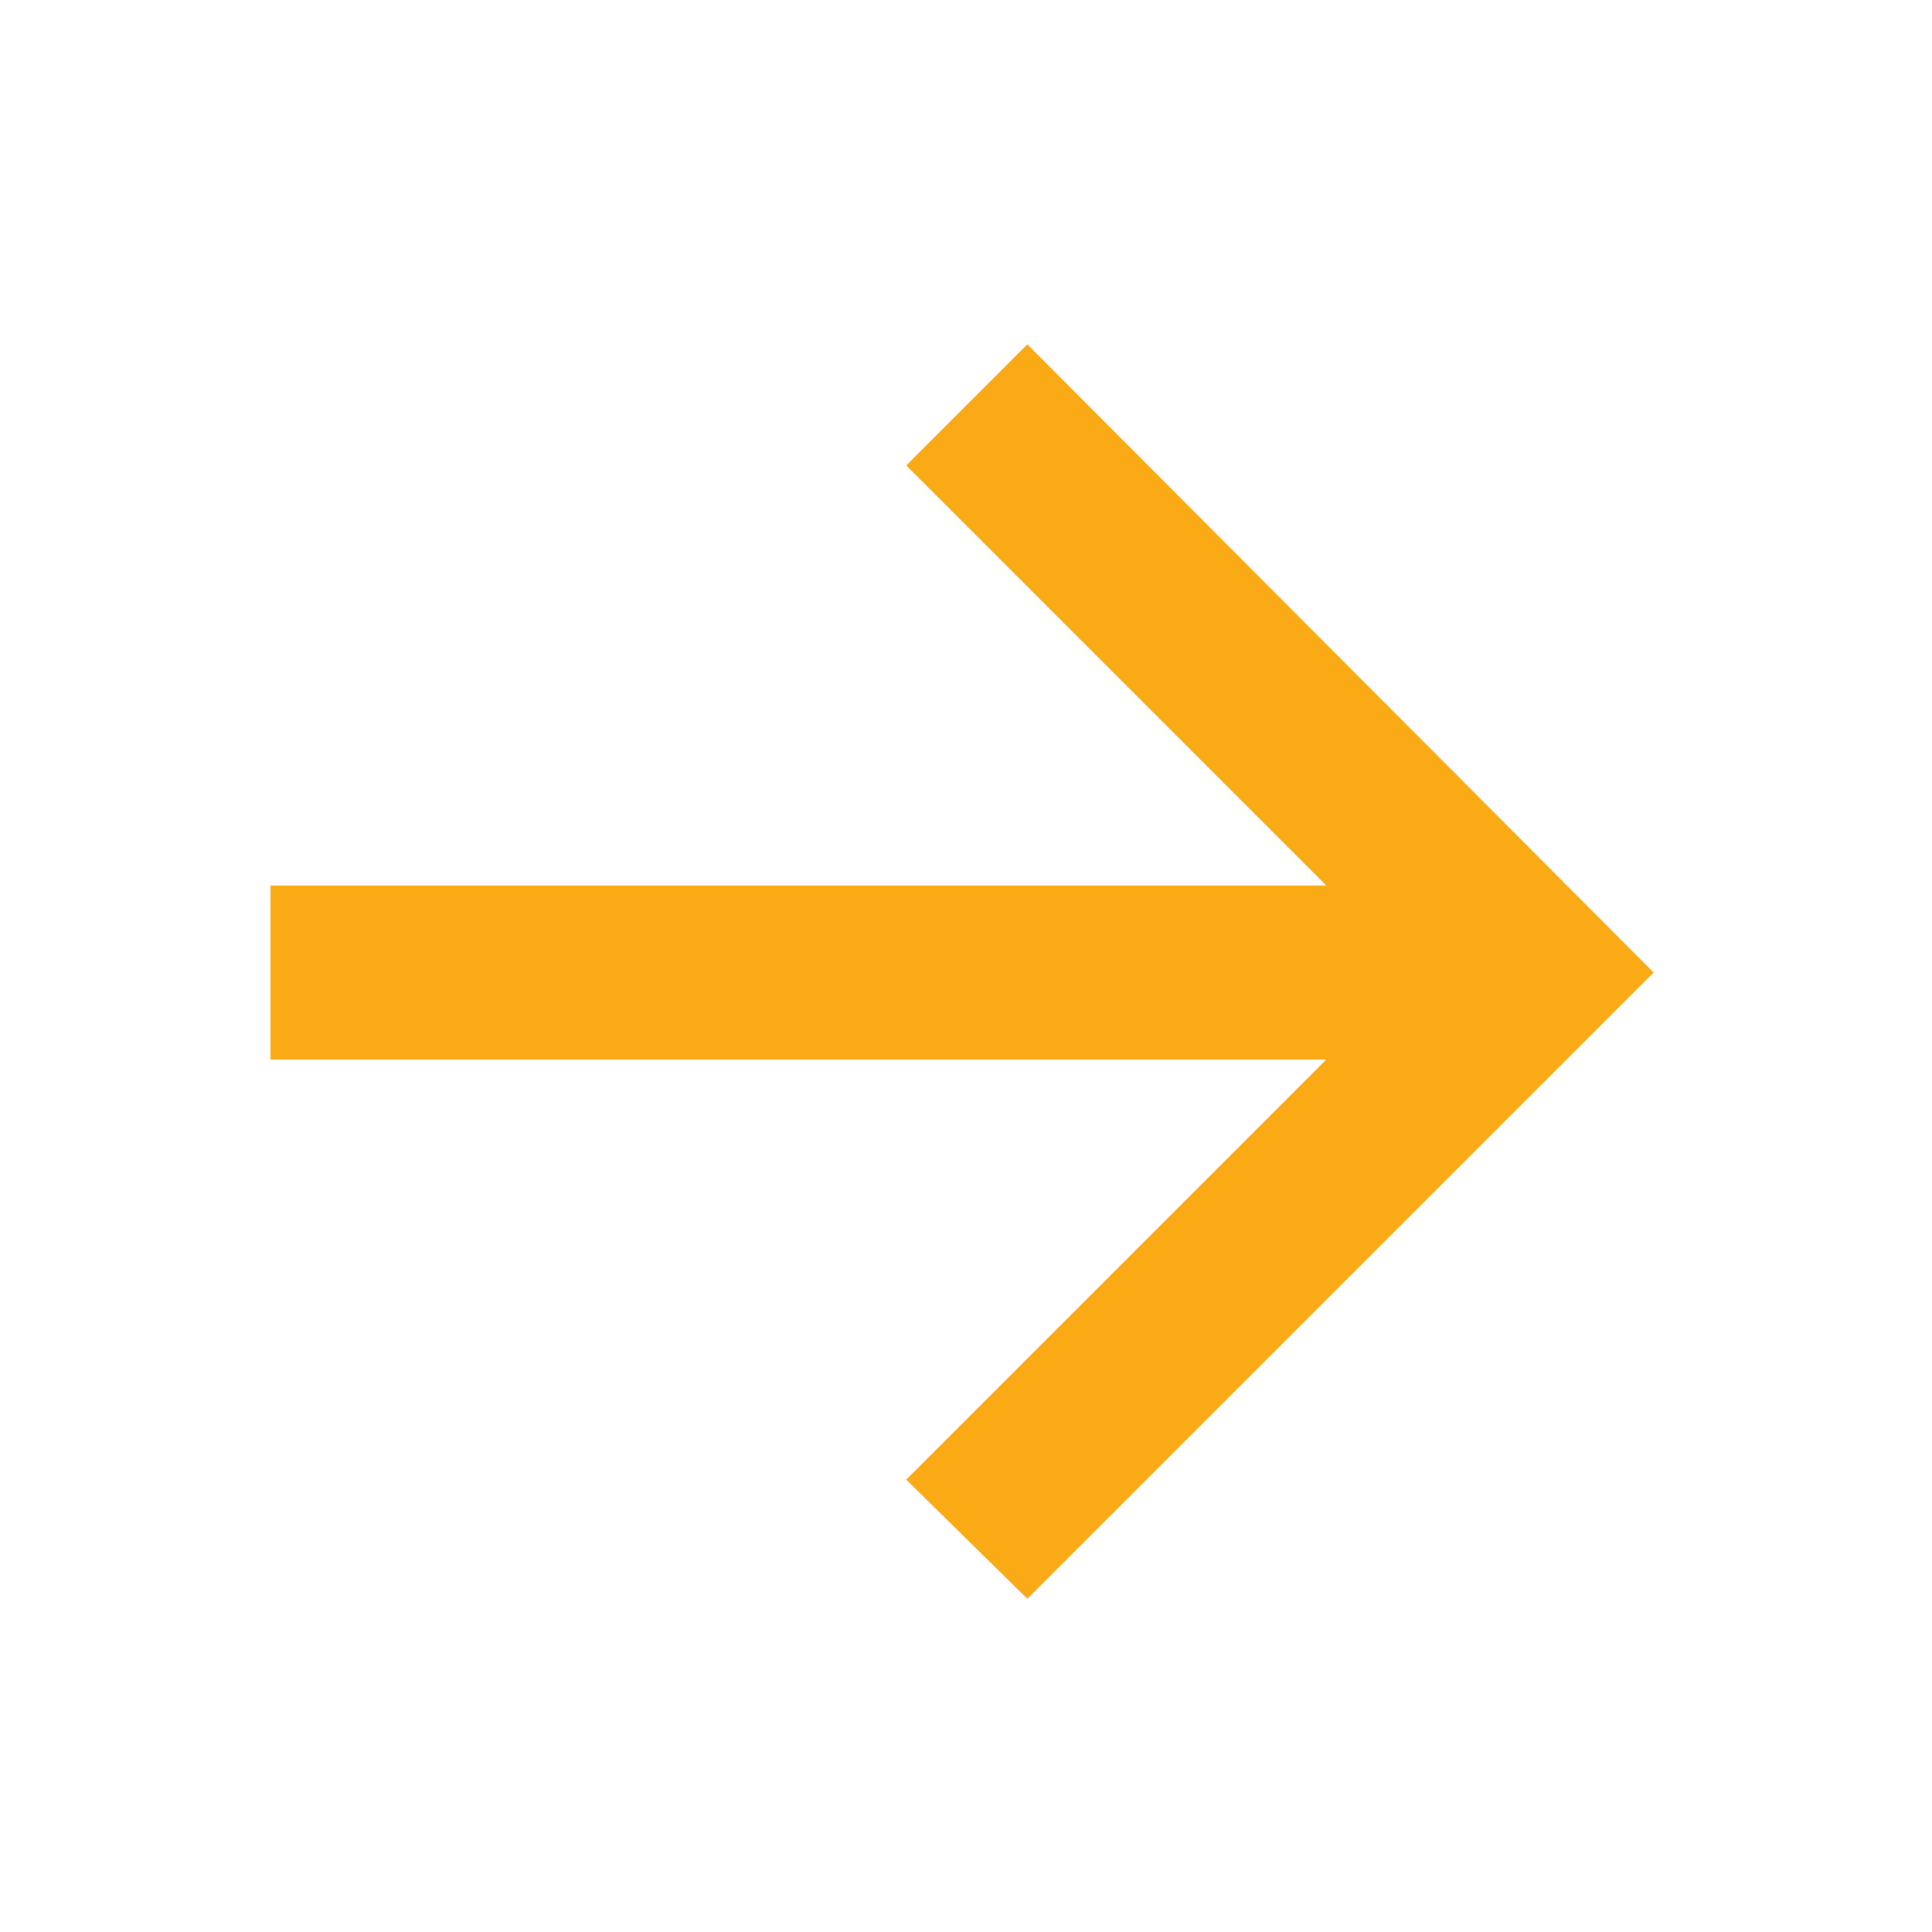
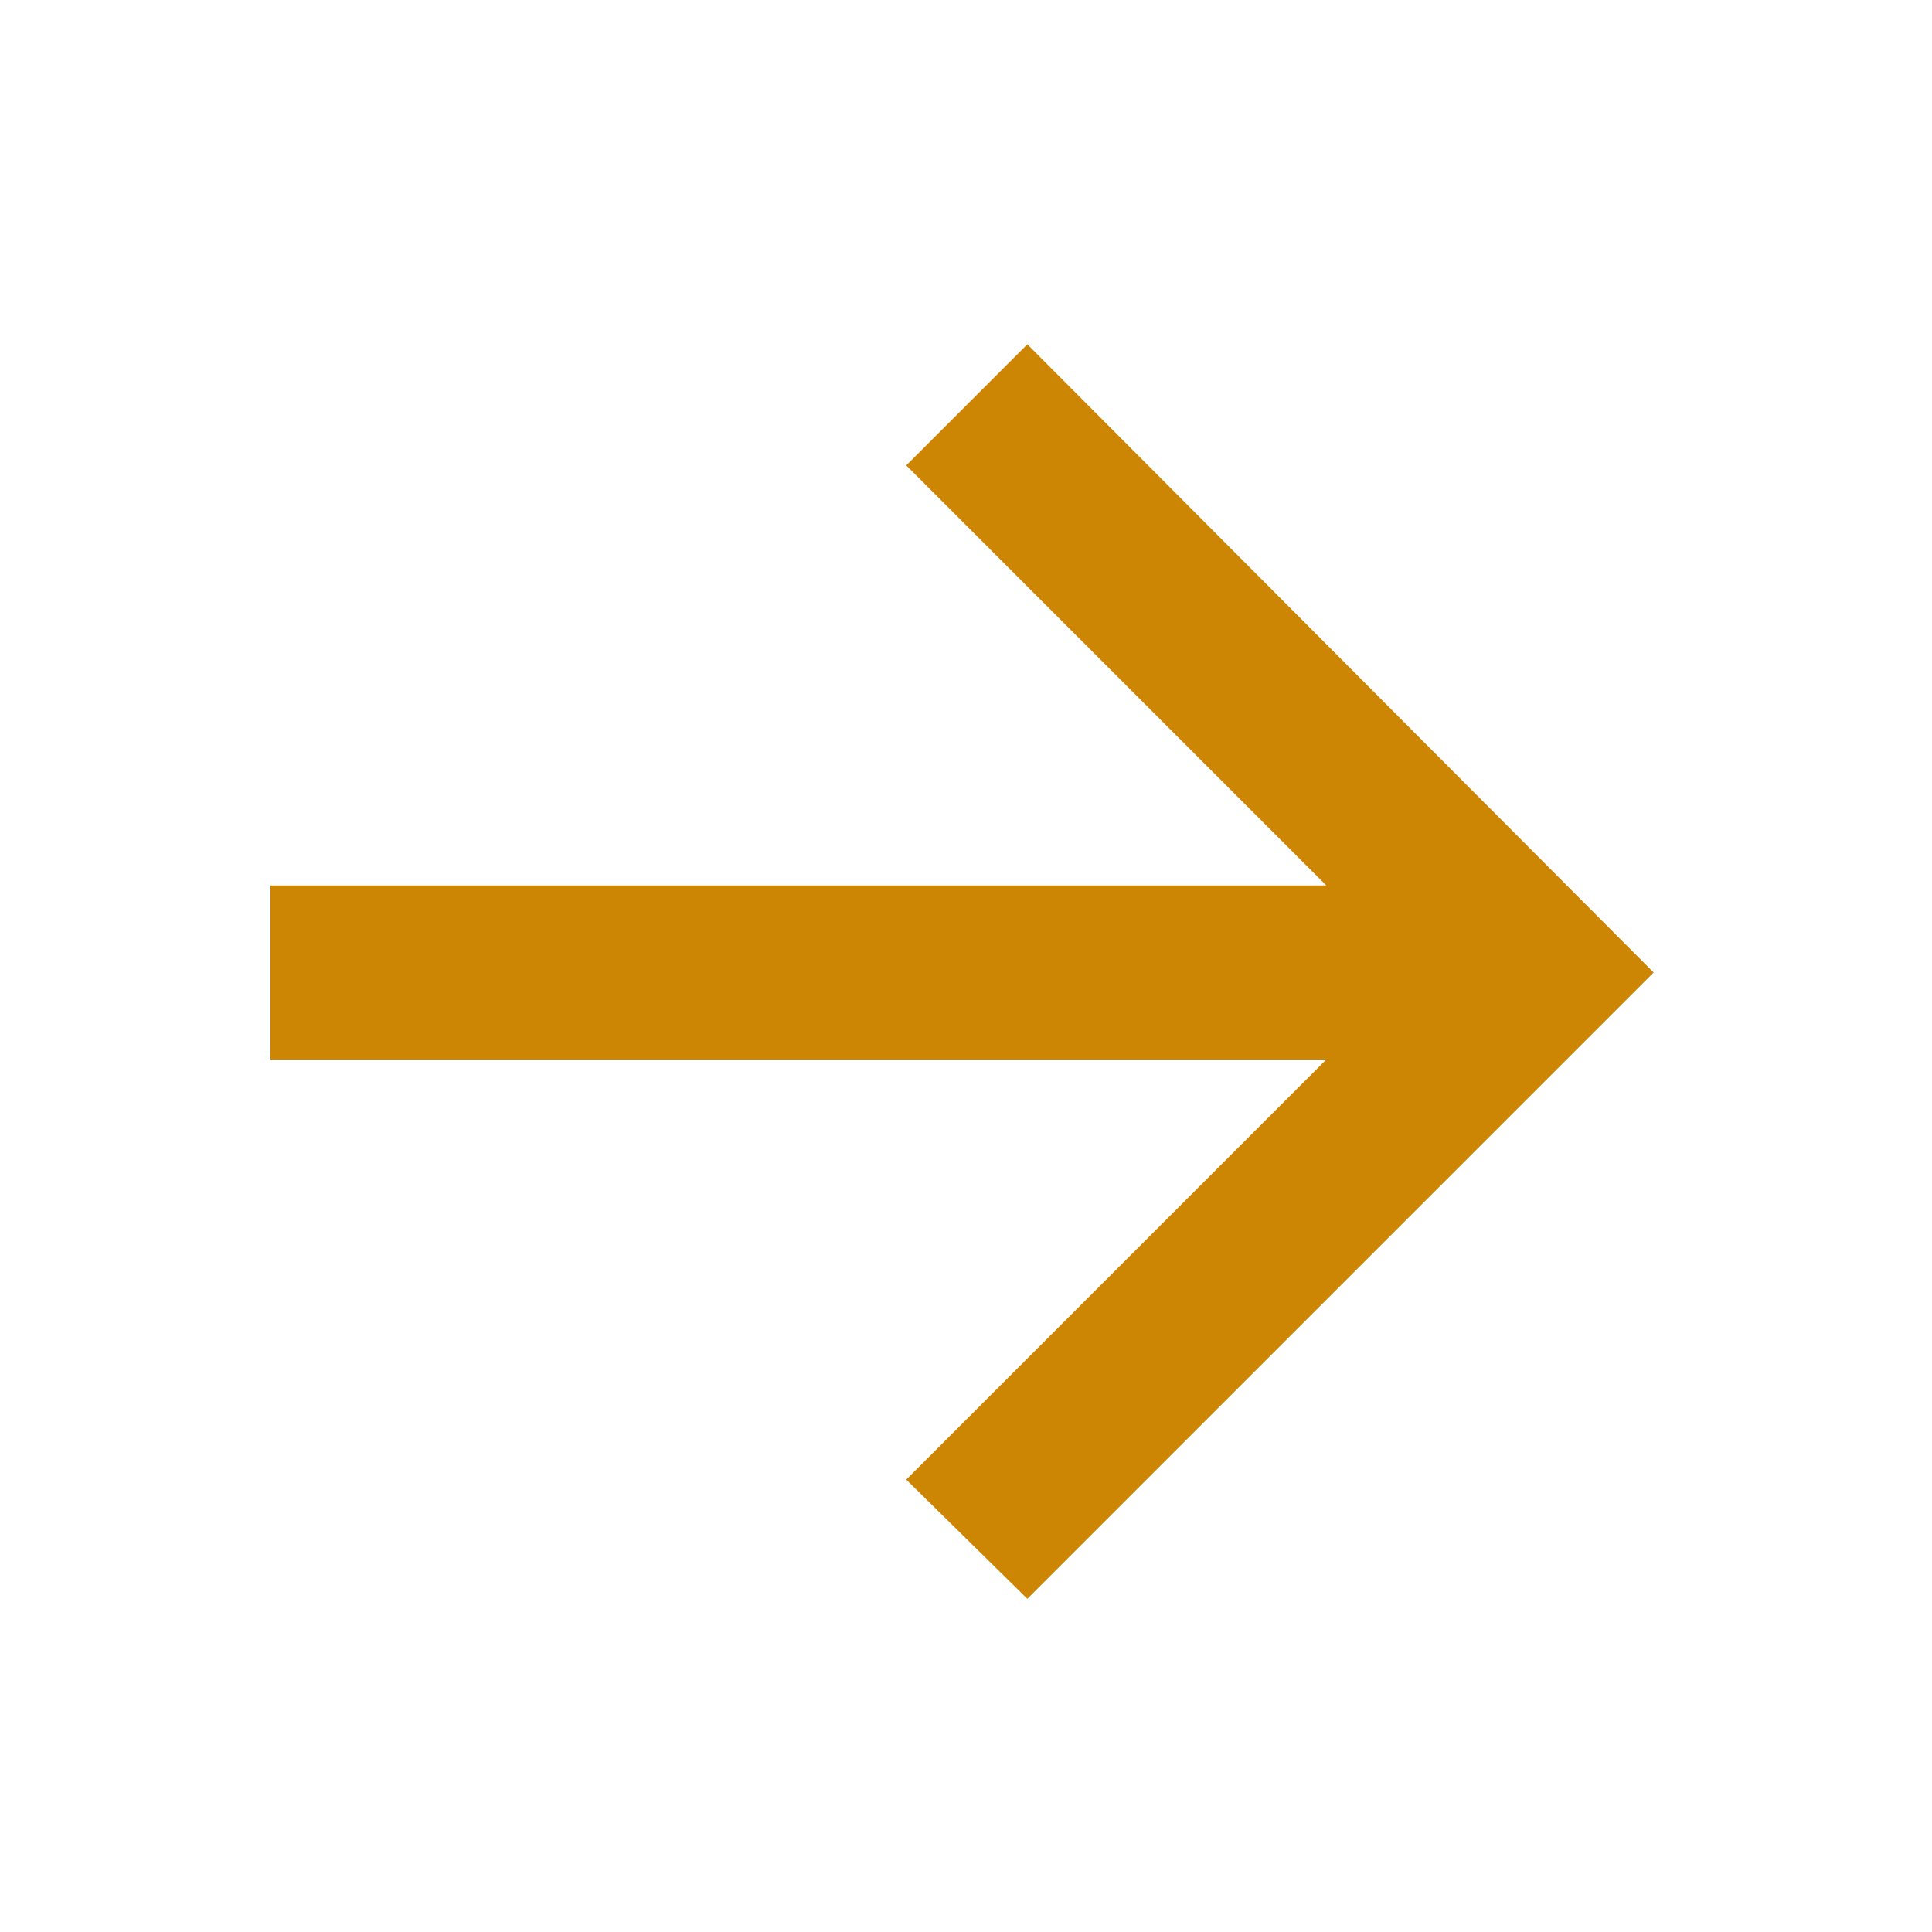
<svg xmlns="http://www.w3.org/2000/svg" viewBox="0 0 512 512">
-   <path d="m.525.013-.064-.063.222-.222h-.558v-.092h.558l-.222-.222.064-.064.331.332z" fill="#faaa14" transform="matrix(501.4374 0 0 501.4374 9.000001 417.1817)" />
+   <style>
+     path { fill: #cc8604; }
+     @media (prefers-color-scheme: dark) {
+       path { fill: #faaa14; }
+     }
+   </style>
+   <path d="M272.255 423.7l-32.092 -31.591 111.319 -111.319h-279.802v-46.132h279.802l-111.319 -111.319 32.092 -32.092 165.976 166.477z" />
</svg>
